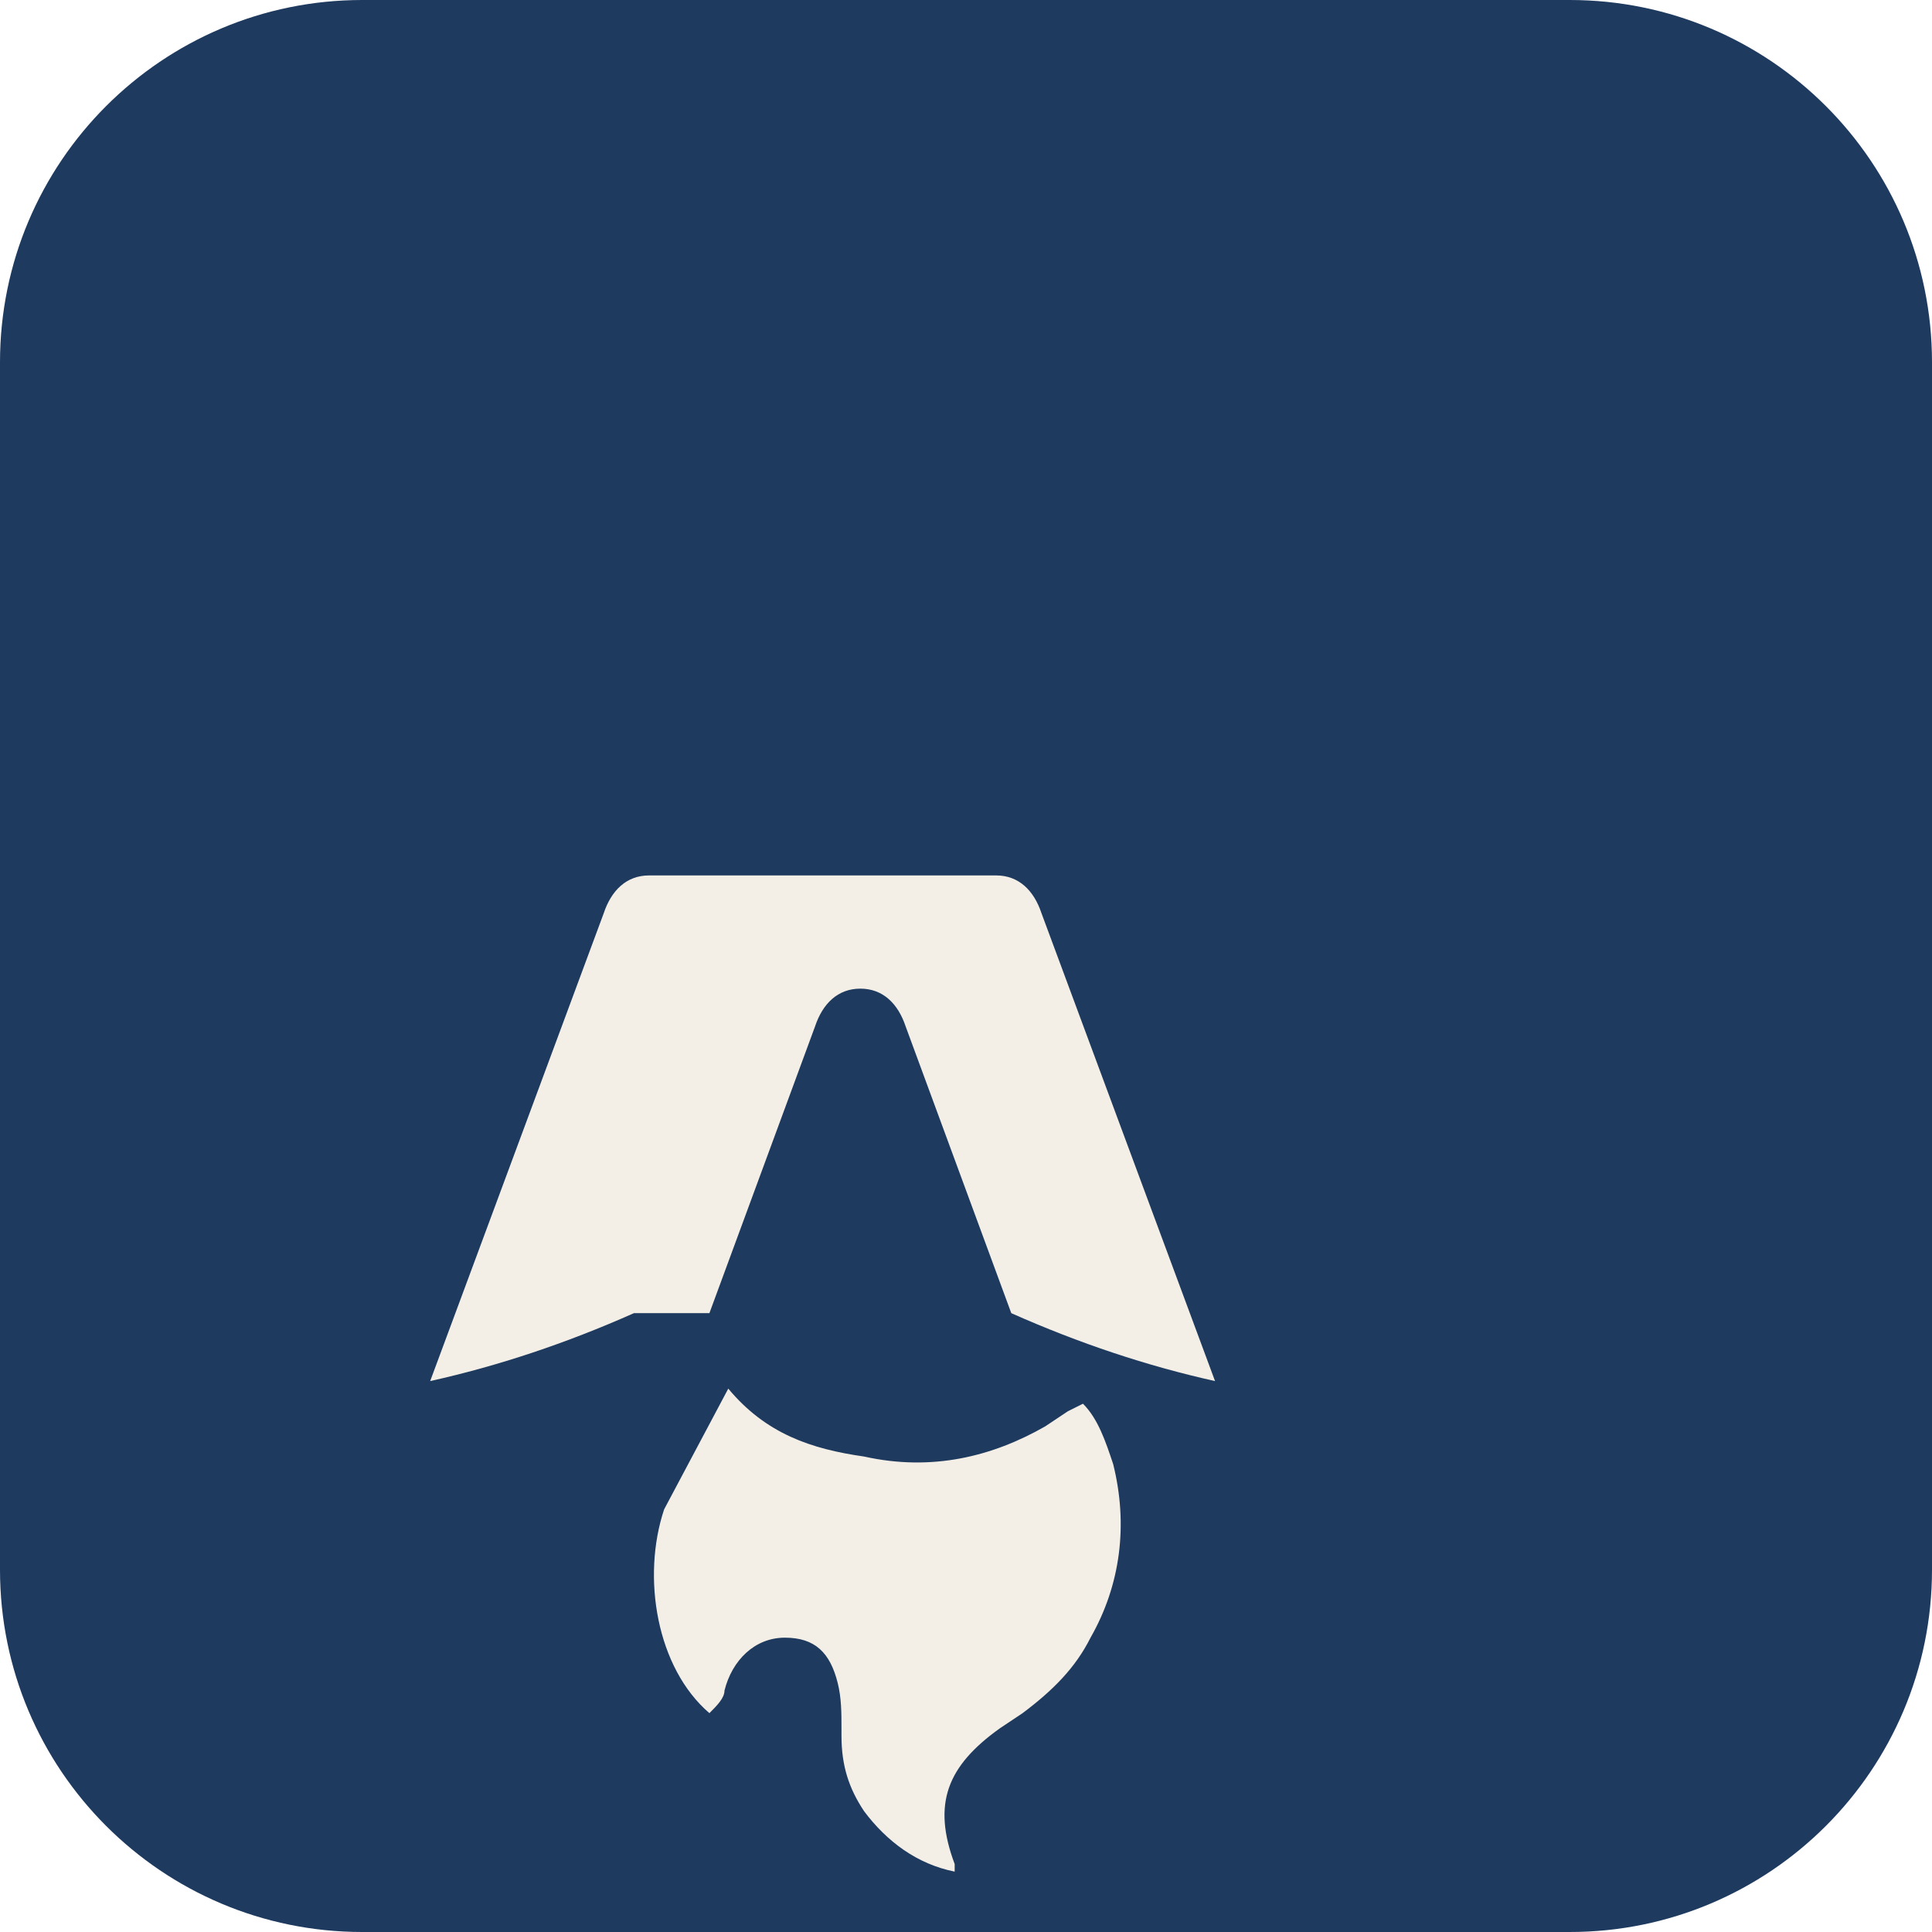
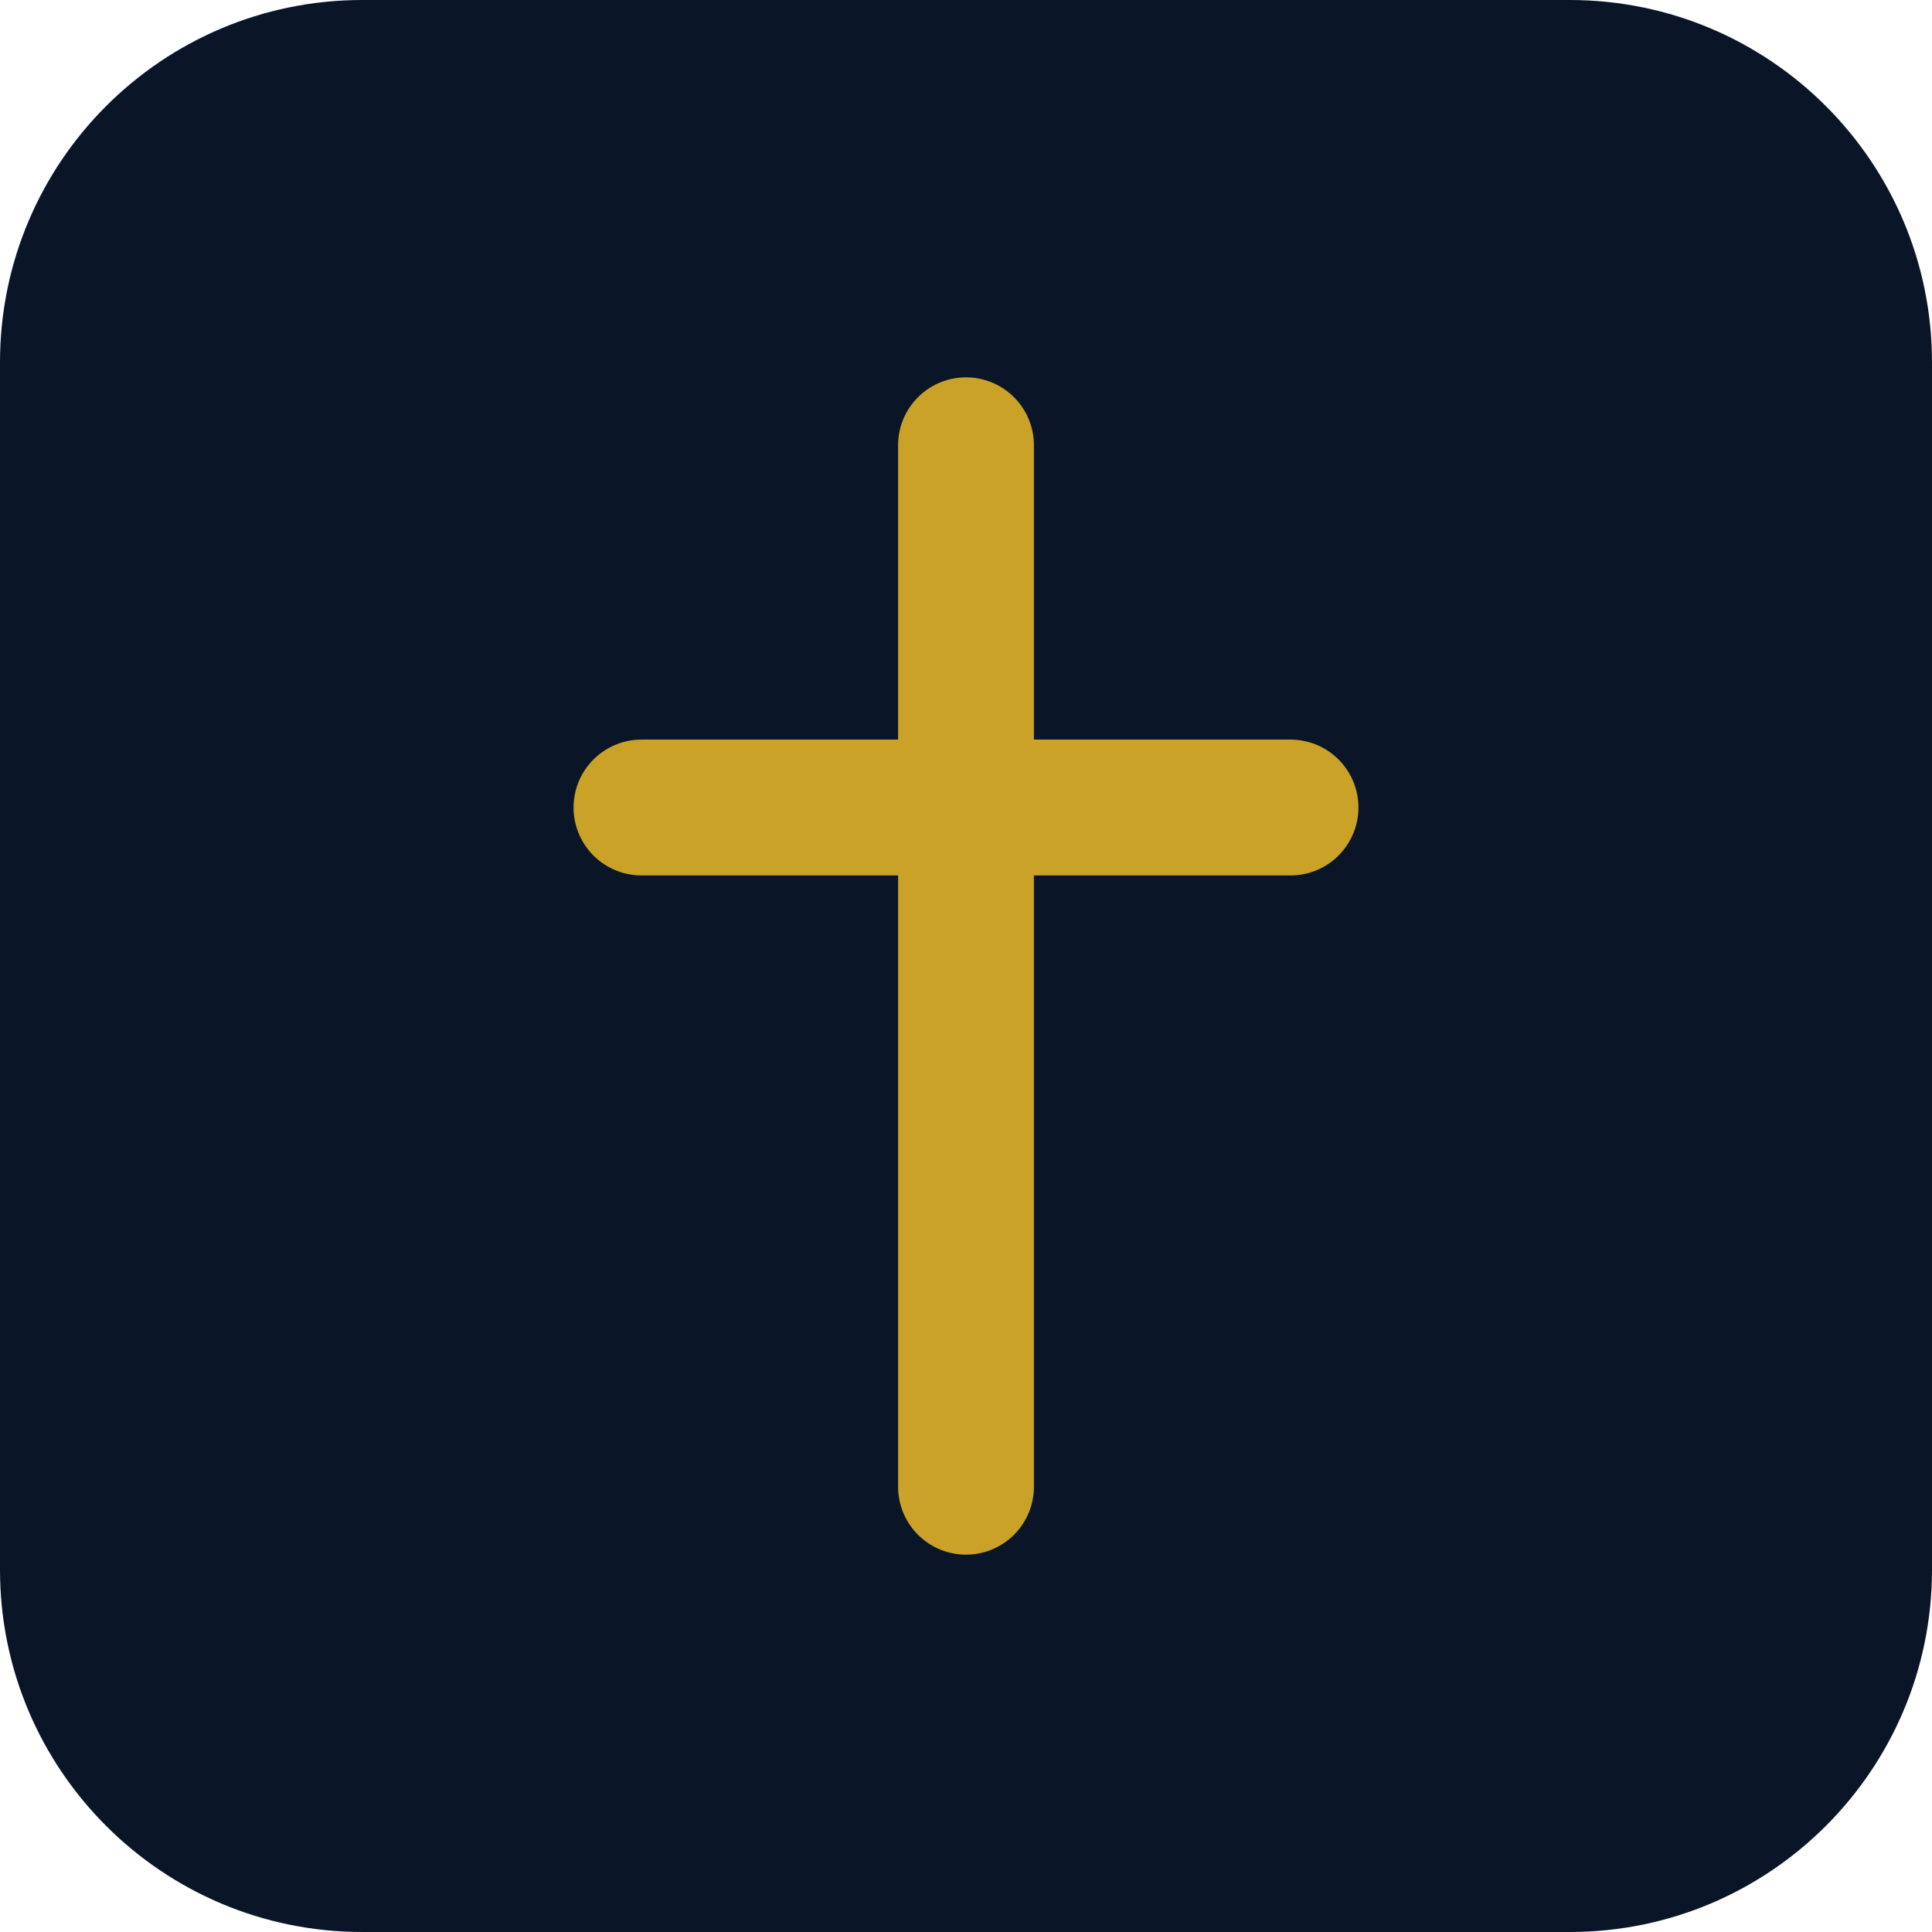
<svg xmlns="http://www.w3.org/2000/svg" viewBox="0 0 512 512" fill="none">
-   <rect width="512" height="512" rx="96" fill="#1e3a5f" />
-   <path fill="#f4efe6" d="M168 348c-18 8-36 14-54 18l46-124c2-6 6-10 12-10h92c6 0 10 4 12 10l46 124c-18-4-36-10-54-18l-28-76c-2-6-6-10-12-10s-10 4-12 10l-28 76zm8 52c-6 18-2 42 12 54 2-2 4-4 4-6 2-8 8-14 16-14 8 0 12 4 14 12 1 4 1 8 1 12v2c0 8 2 14 6 20 6 8 14 14 24 16v-2c-6-16-2-26 12-36l6-4c8-6 14-12 18-20 8-14 10-30 6-46-2-6-4-12-8-16l-4 2-6 4c-14 8-30 12-48 8-14-2-26-6-36-18z" />
+   <rect width="512" height="512" rx="96" fill="#0a1628" />
+   <path stroke="#c9a227" stroke-width="36" stroke-linecap="round" stroke-linejoin="round" d="M256 118v276M170 214h172" />
</svg>
